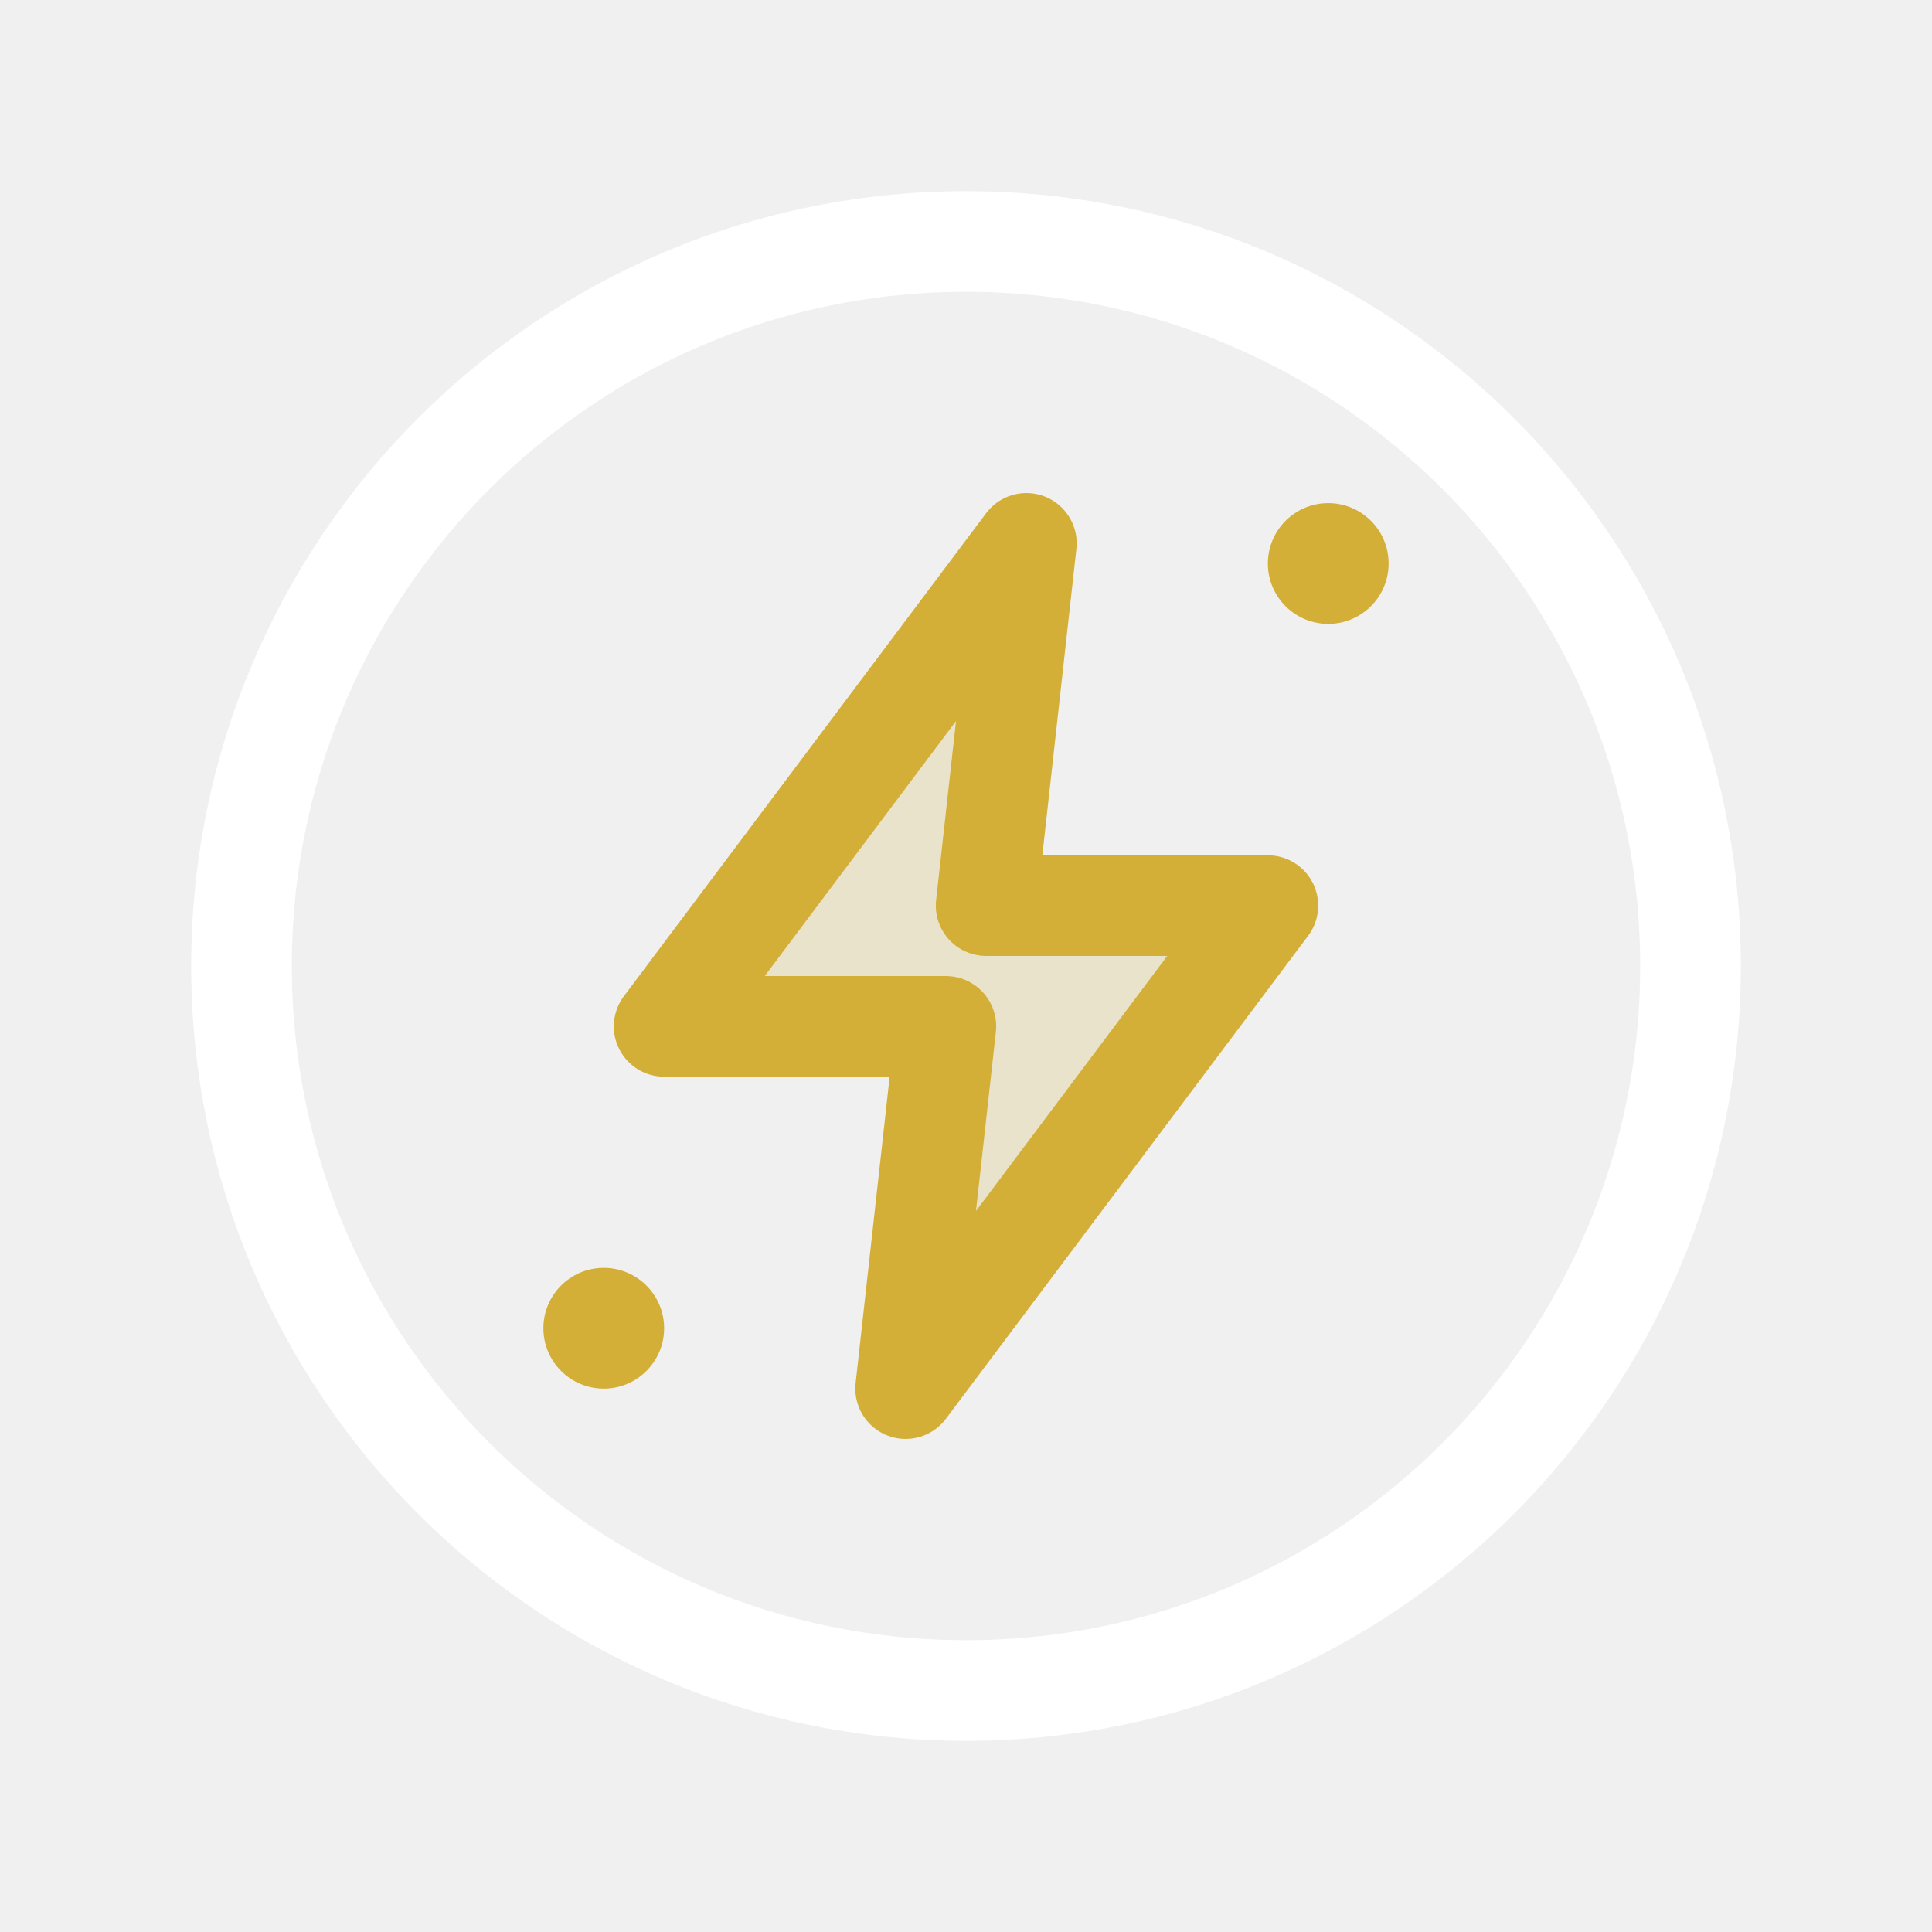
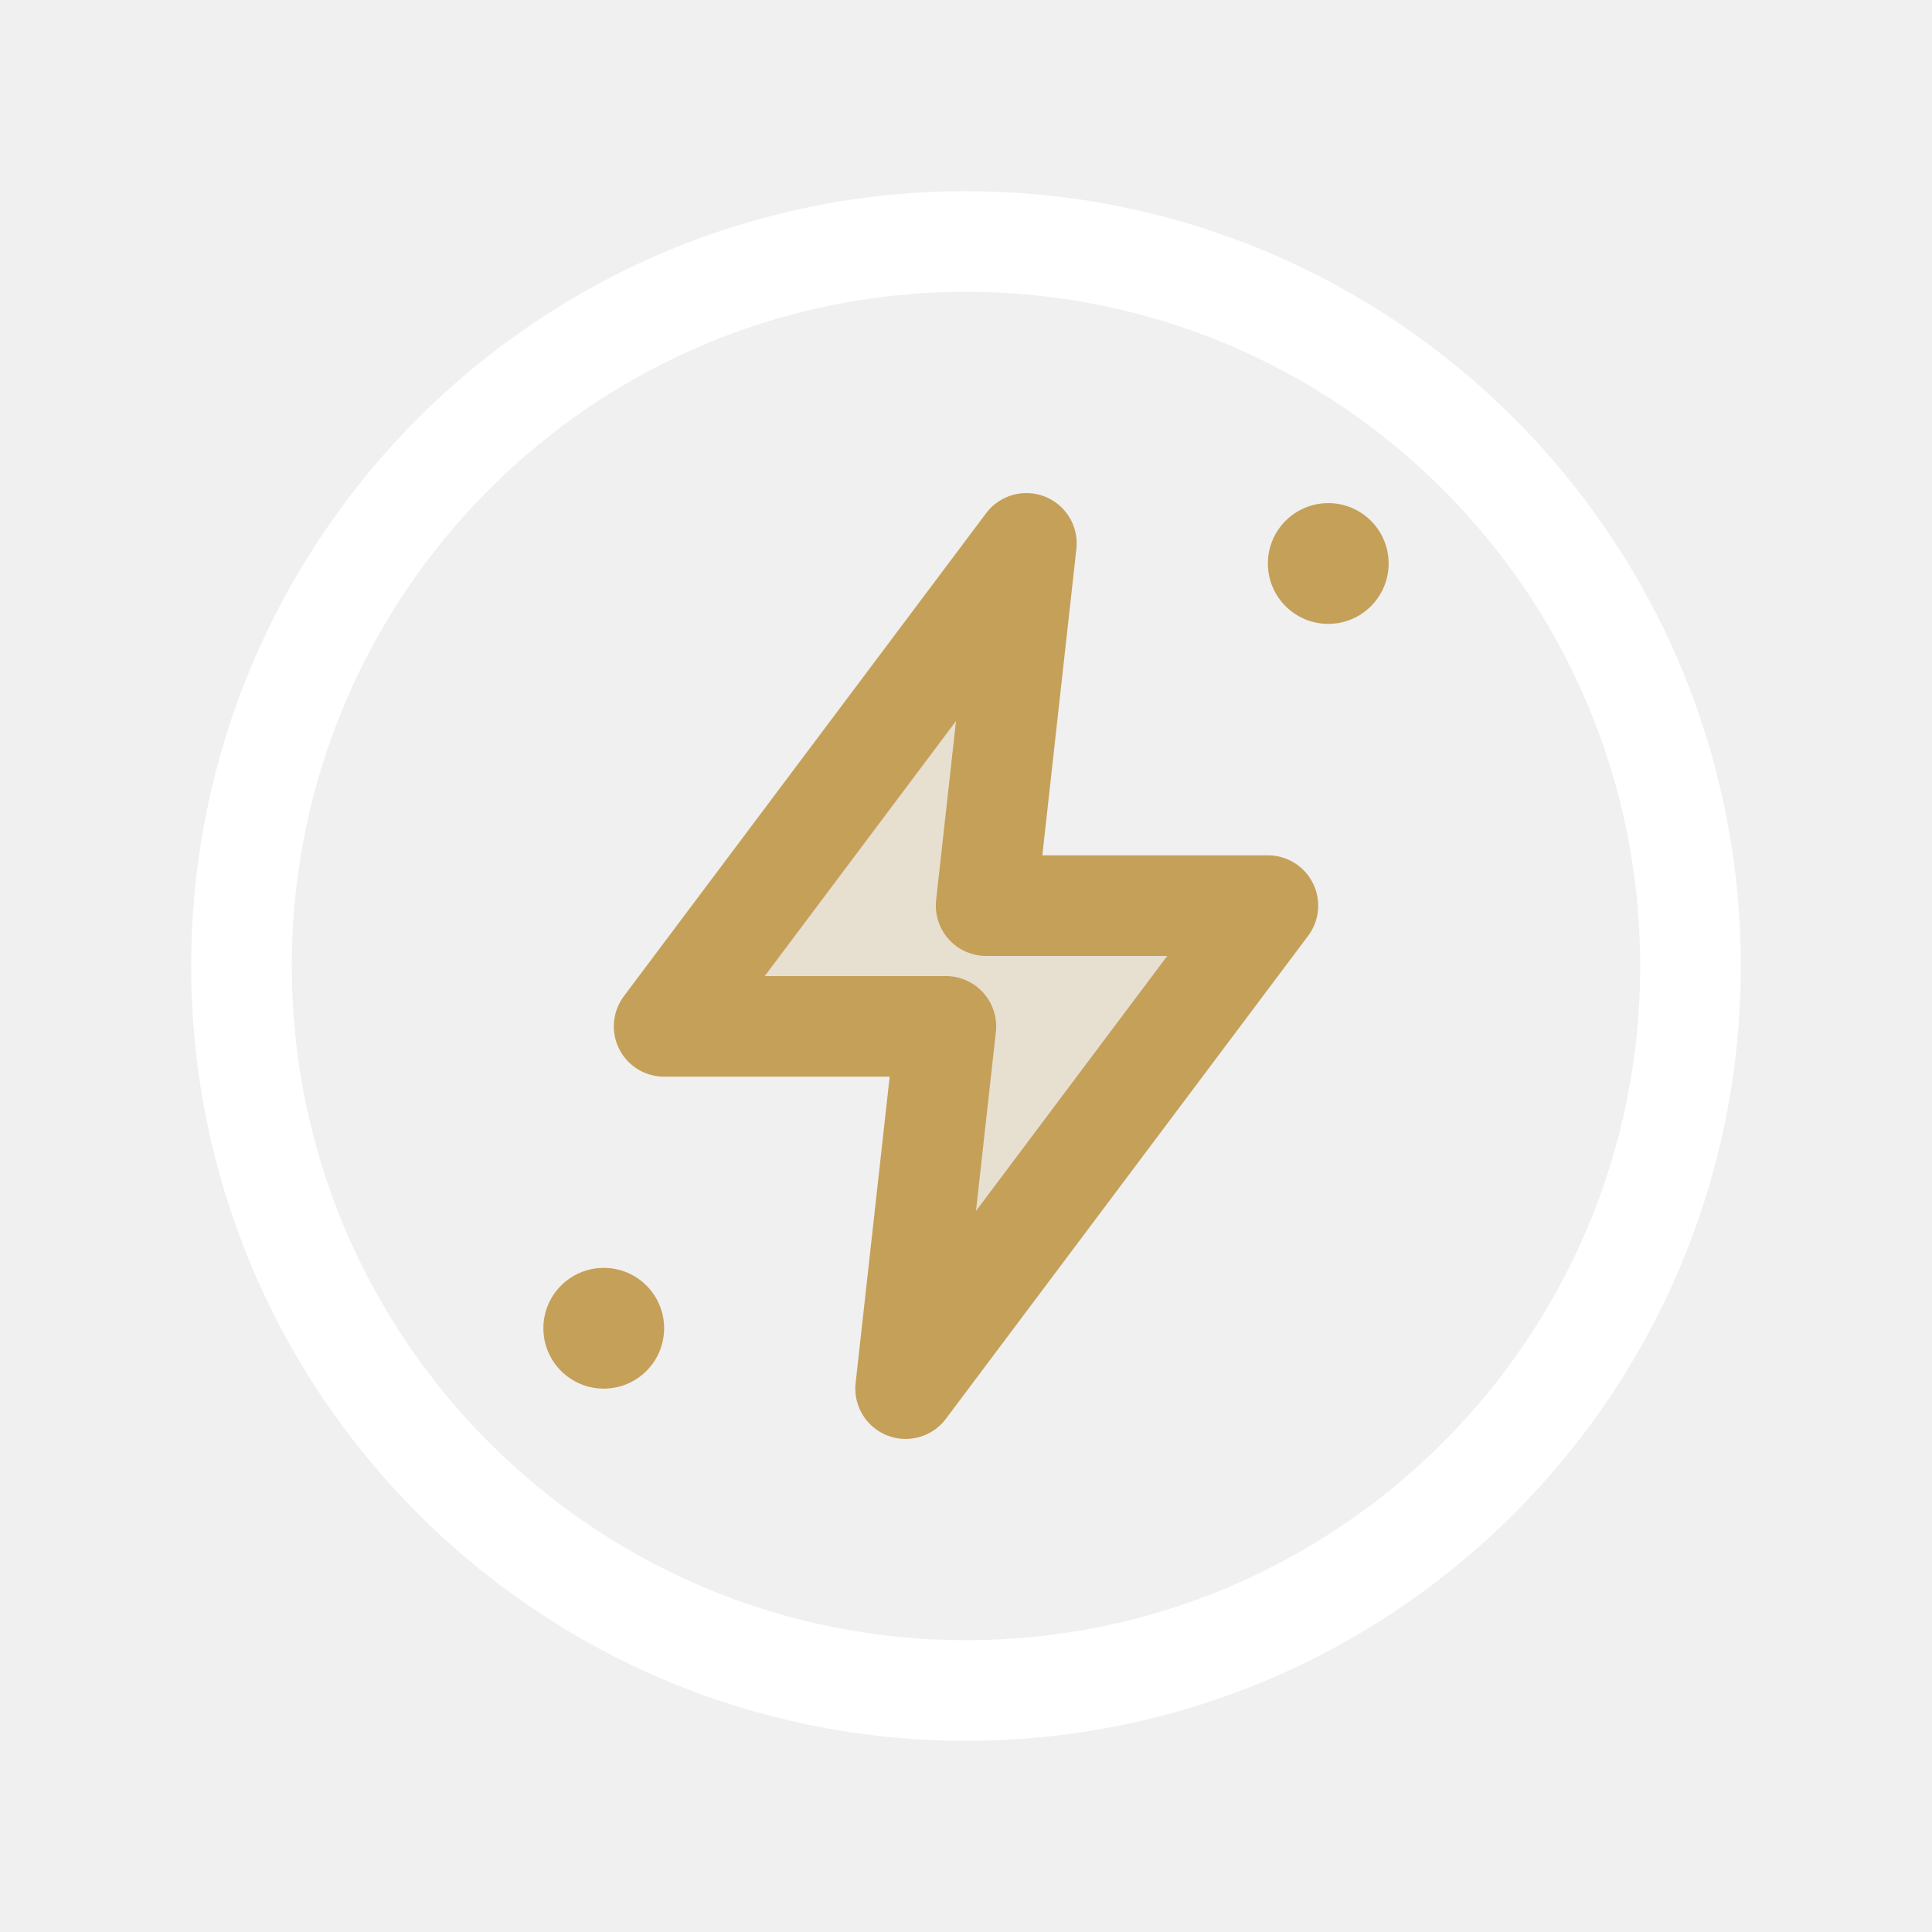
<svg xmlns="http://www.w3.org/2000/svg" width="48" height="48" viewBox="0 0 48 48" fill="none">
  <circle cx="24" cy="24" r="18" stroke="#ffffff" stroke-width="2.5" stroke-linecap="round" stroke-linejoin="round" />
-   <path d="M25.5 13.5L16.5 25.5H23.5L22.5 34.5L31.5 22.5H24.5L25.5 13.5Z" stroke="#d4af37" stroke-width="2.5" stroke-linecap="round" stroke-linejoin="round" fill="#d4af37" fill-opacity="0.2" />
-   <circle cx="33" cy="14" r="1.5" fill="#d4af37" />
-   <circle cx="15" cy="33" r="1.5" fill="#d4af37" />
+   <path d="M25.5 13.5L16.5 25.5H23.5L22.5 34.5L31.5 22.5H24.5L25.5 13.5Z" stroke="#c5a059" stroke-width="2.5" stroke-linecap="round" stroke-linejoin="round" fill="#c5a059" fill-opacity="0.2" />
+   <circle cx="33" cy="14" r="1.5" fill="#c5a059" />
+   <circle cx="15" cy="33" r="1.5" fill="#c5a059" />
</svg>
